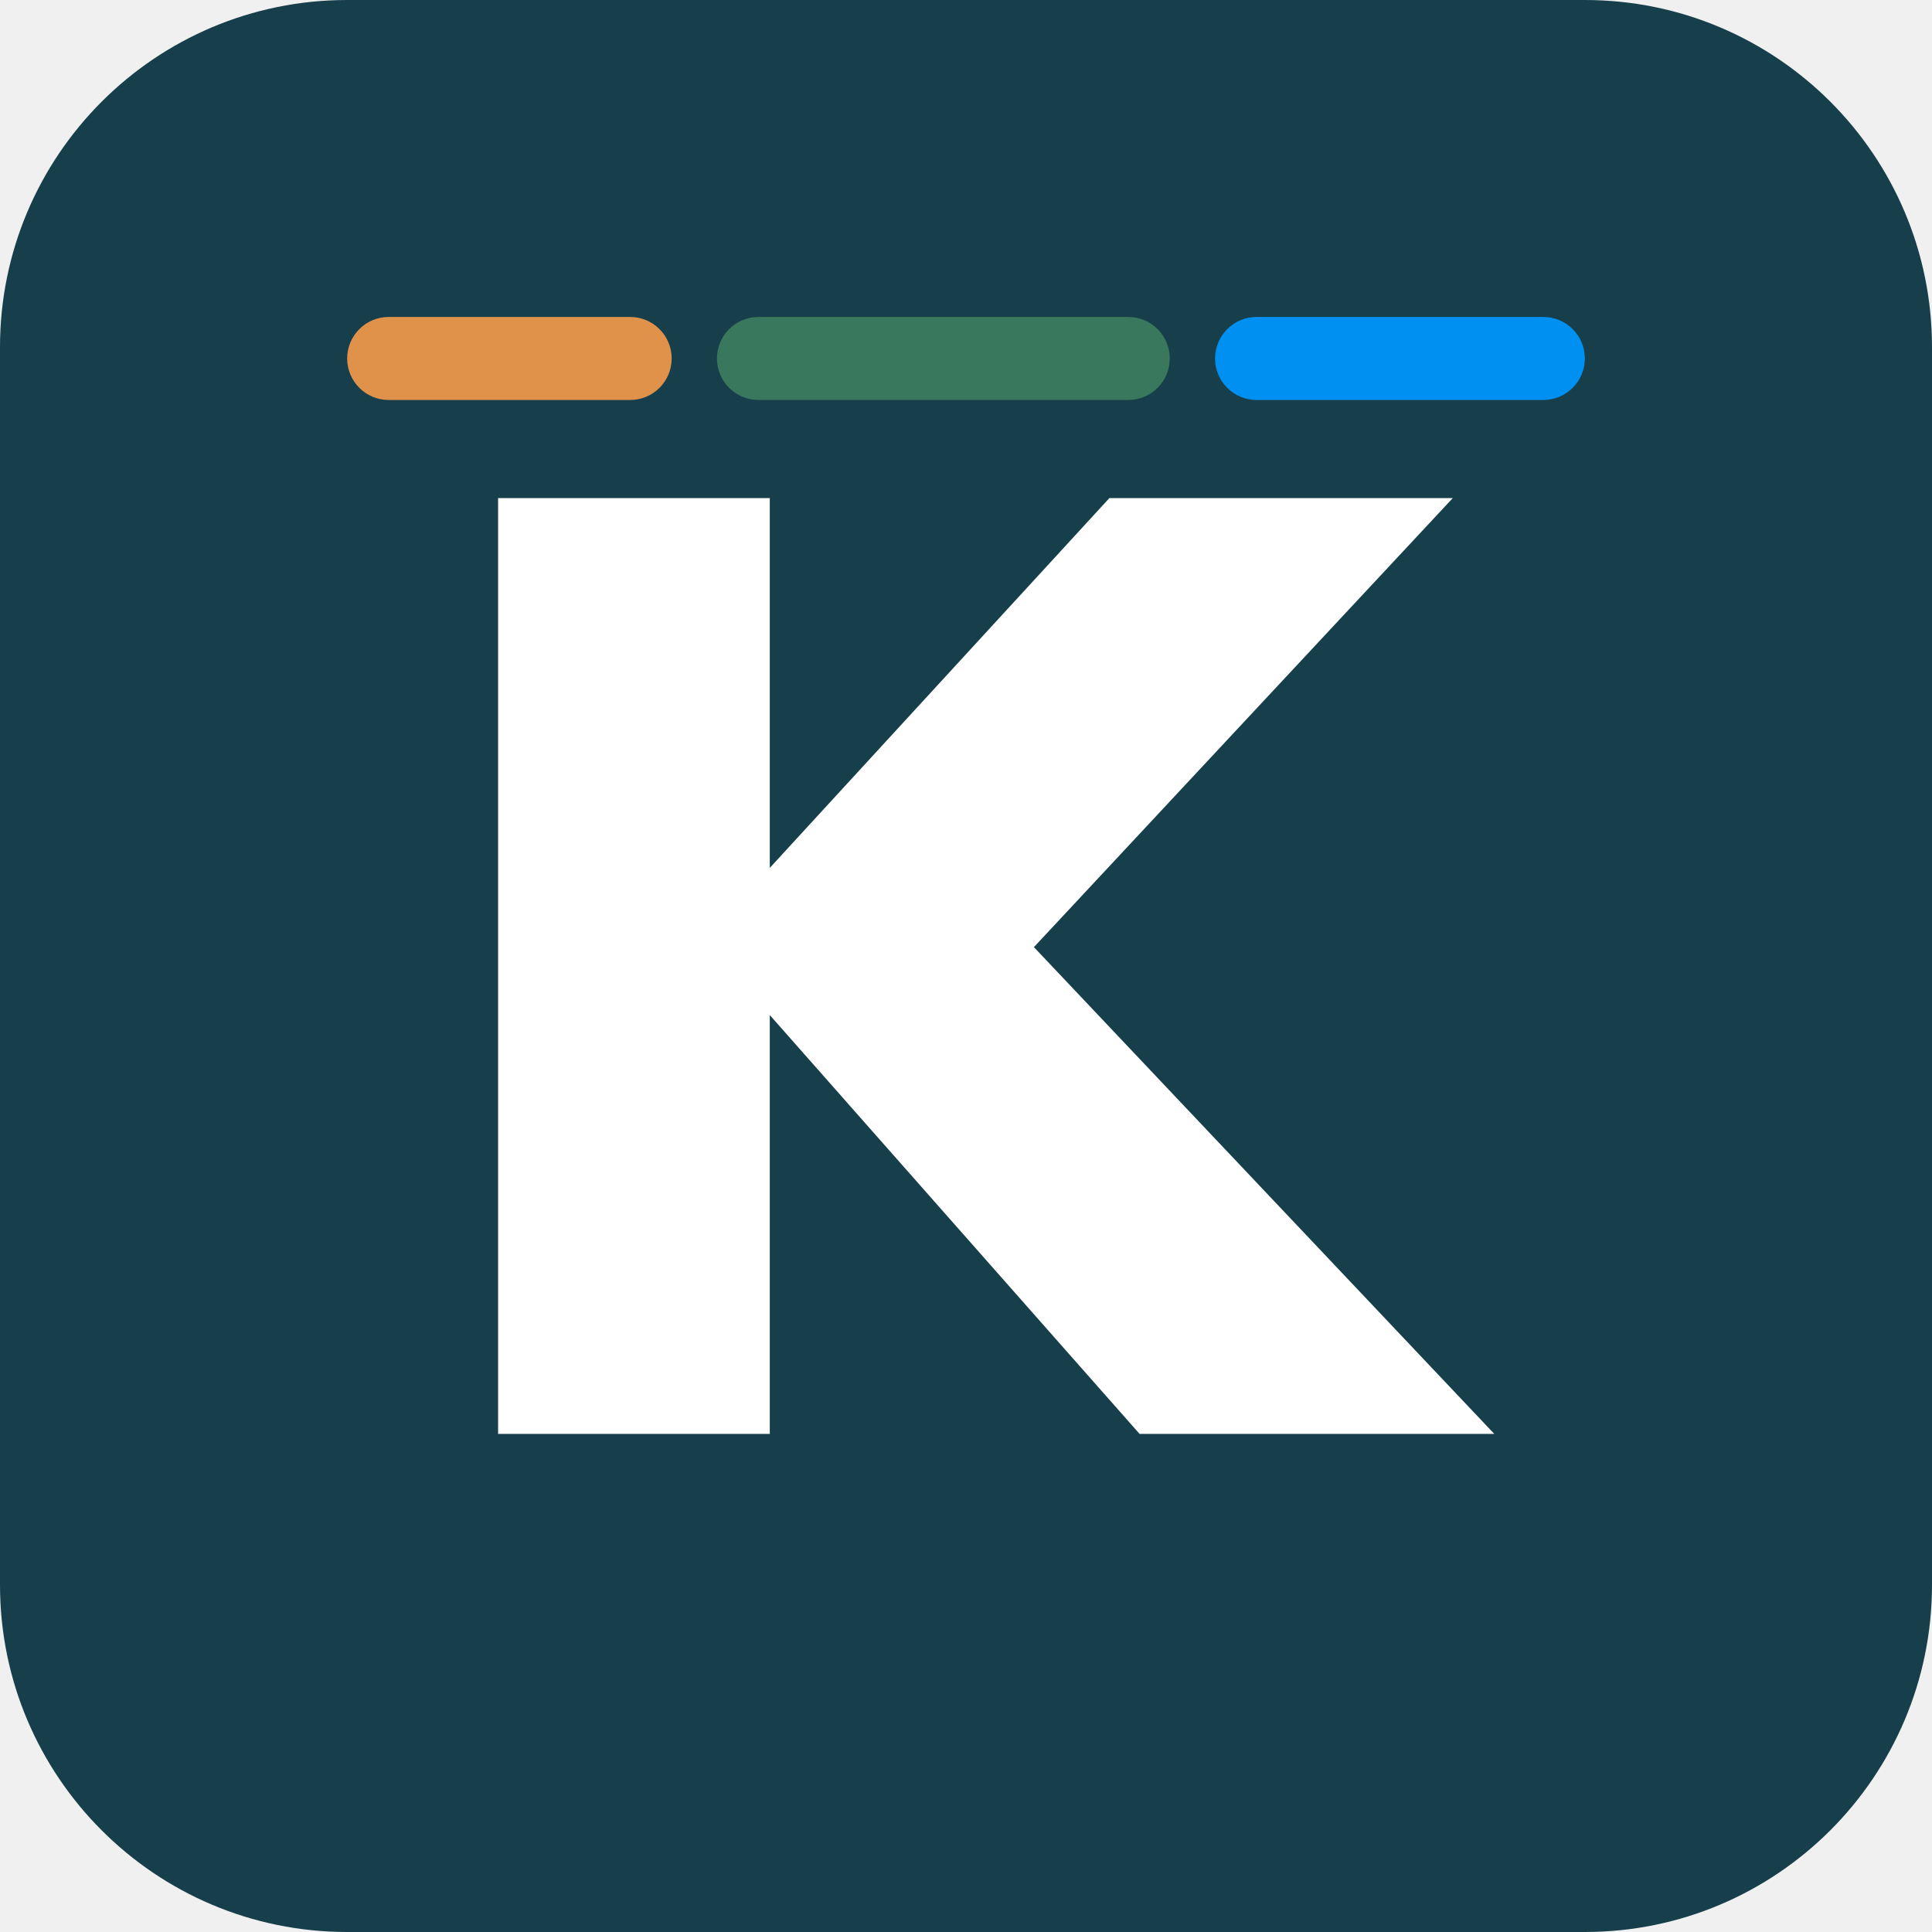
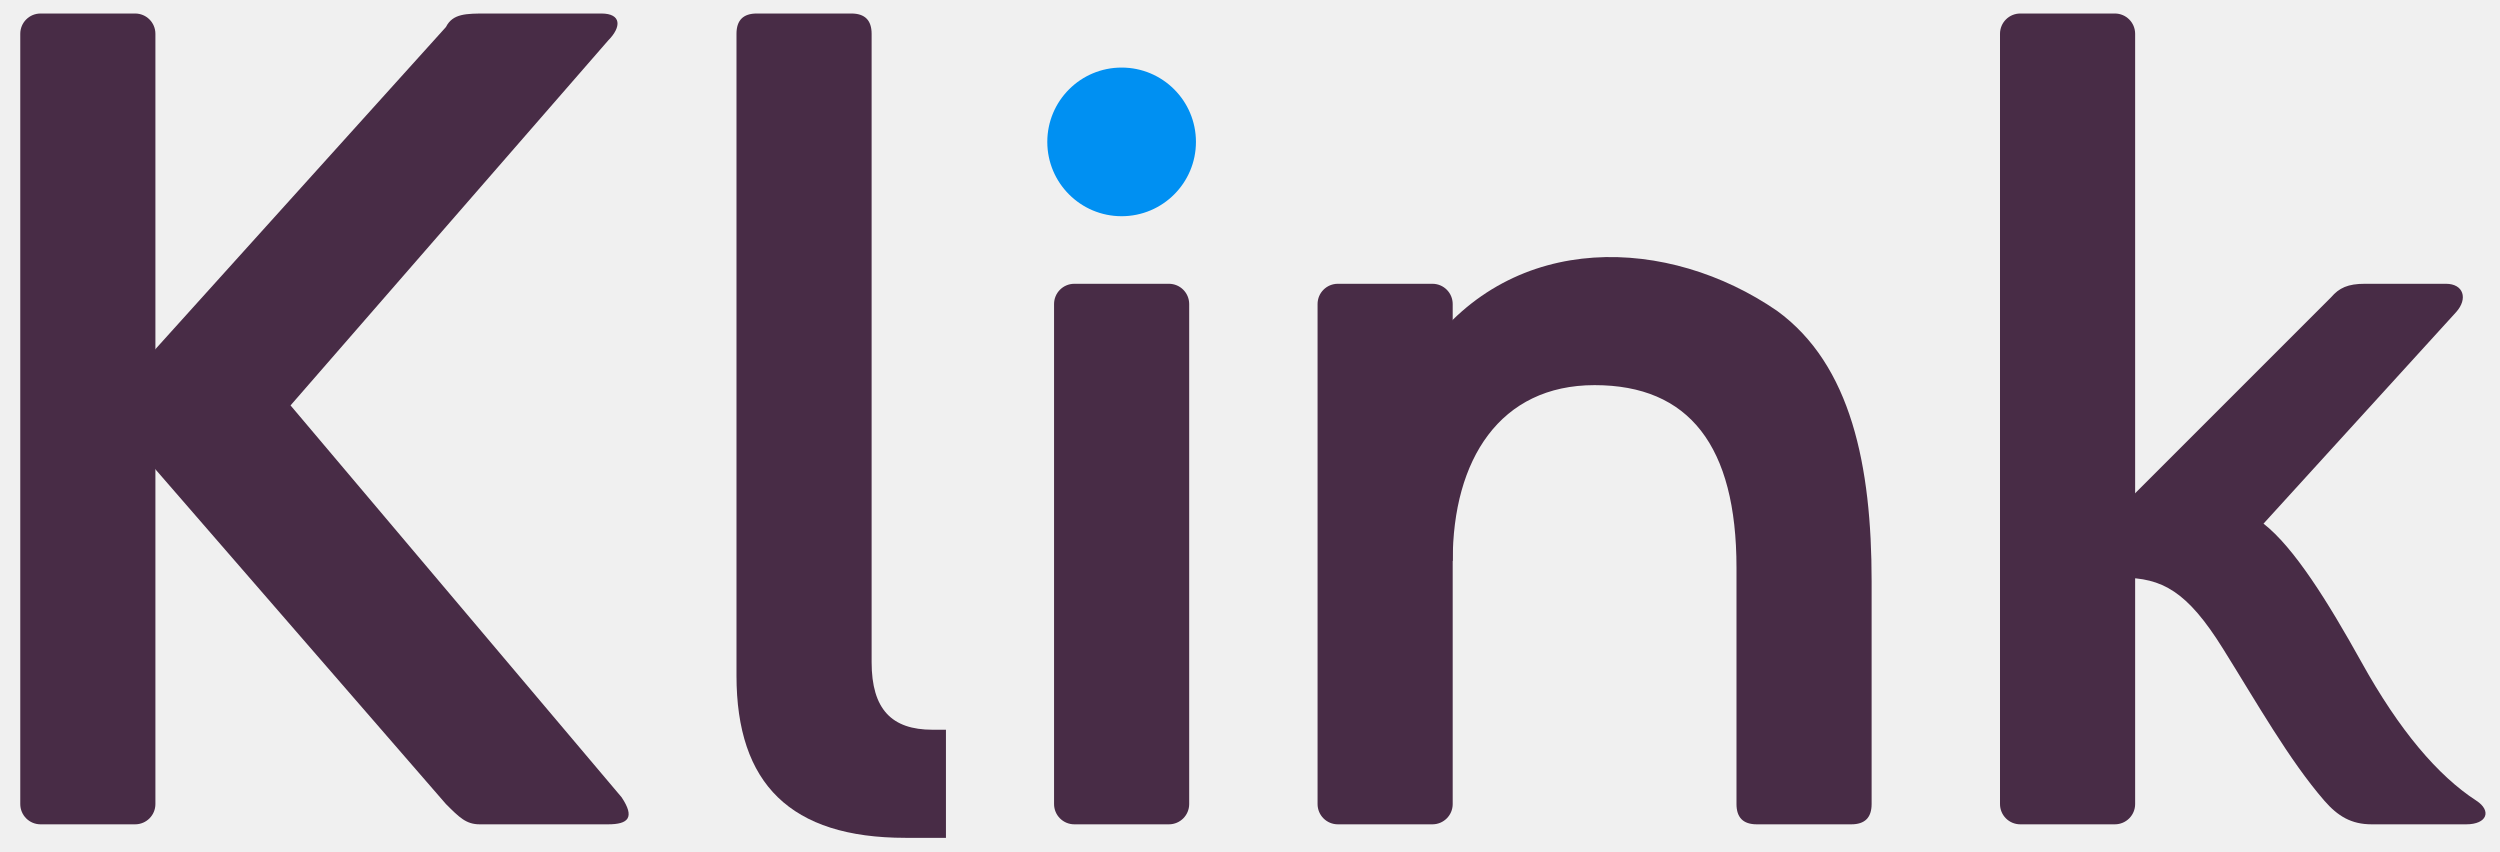
- <svg xmlns="http://www.w3.org/2000/svg" viewBox="0 0 512 512">
-   <rect width="512" height="512" rx="92" fill="#173f4b" />
-   <path d="M132 132h72v98l90-98h91L274 251l122 129h-94l-98-111v111h-72z" fill="#fff" />
-   <rect x="92" y="84" width="86" height="22" rx="11" fill="#e0924b" />
-   <rect x="190" y="84" width="120" height="22" rx="11" fill="#39785c" />
-   <rect x="322" y="84" width="98" height="22" rx="11" fill="#0090f2" />
+ <svg xmlns="http://www.w3.org/2000/svg" width="740" height="252" viewBox="208 214 740 252">
+   <path id="i---punt" d="M558,234C570.15,234 580,243.85 580,256C580,268.15 570.15,278 558,278C545.85,278 536,268.15 536,256C536,243.85 545.85,234 558,234Z" fill="#0090f2" transform="translate(-18 0)" />
+   <path id="k---verfijnde-diagonalen-en-zachte-aansluiting" d="M866,364L928,302C930.4,299.2 933,298 938,298L962,298C967.2,298 968.6,302.4 965,306.4L908,369C917,376 927,392 937,410C948.2,430.2 959.6,443.6 971,451C975.6,454 974.2,458 968,458L940,458C934,458 930,455.6 926,451C915.6,439 906,422 896,406C885.4,389 878,385 866,385L866,364Z" fill="#482c46" transform="translate(-30 0)" />
+   <path id="k---stam" d="M836,218L864,218C867.314,218 870,220.686 870,224L870,452C870,455.314 867.314,458 864,458L836,458C832.686,458 830,455.314 830,452L830,224C830,220.686 832.686,218 836,218Z" fill="#482c46" transform="translate(-30 0)" />
+   <path id="K---rechte-stam" d="M220,218L248,218C251.314,218 254,220.686 254,224L254,452C254,455.314 251.314,458 248,458L220,458C216.686,458 214,455.314 214,452L214,224C214,220.686 216.686,218 220,218Z" fill="#482c46" transform="translate(0 0)" />
+   <path id="K---zachte-diagonalen" d="M248,324L340,222C342,218 346,218 352,218L386,218C392,218 392,222 388,226L294,334L392,450C396,456 394,458 388,458L350,458C346,458 344,456 340,452L248,346L248,324Z" fill="#482c46" transform="translate(0 0)" />
+   <path id="l---zachte-voet" d="M440,218L468,218C472,218 474,220 474,224L474,410C474,424 480,430 492,430L496,430L496,462L484,462C450,462 434,446 434,414L434,224C434,220 436,218 440,218Z" fill="#482c46" transform="translate(-8 0)" />
+   <path id="i---stam" d="M544,298L572,298C575.314,298 578,300.686 578,304L578,452C578,455.314 575.314,458 572,458L544,458C540.686,458 538,455.314 538,452L538,304C538,300.686 540.686,298 544,298Z" fill="#482c46" transform="translate(-18 0)" />
+   <path id="n---stam" d="M628,298L656,298C659.314,298 662,300.686 662,304L662,452C662,455.314 659.314,458 656,458L628,458C624.686,458 622,455.314 622,452L622,304C622,300.686 624.686,298 628,298Z" fill="#482c46" transform="translate(-24 0)" />
+   <path id="n---open-schouder" d="M654,318C680,282 726,284 758,306C780,322 786,352 786,386L786,452C786,456 784,458 780,458L752,458C748,458 746,456 746,452L746,382C746,346 732,328 704,328C676,328 662,350 662,380L654,382L654,318Z" fill="#482c46" transform="translate(-24 0)" />
</svg>
